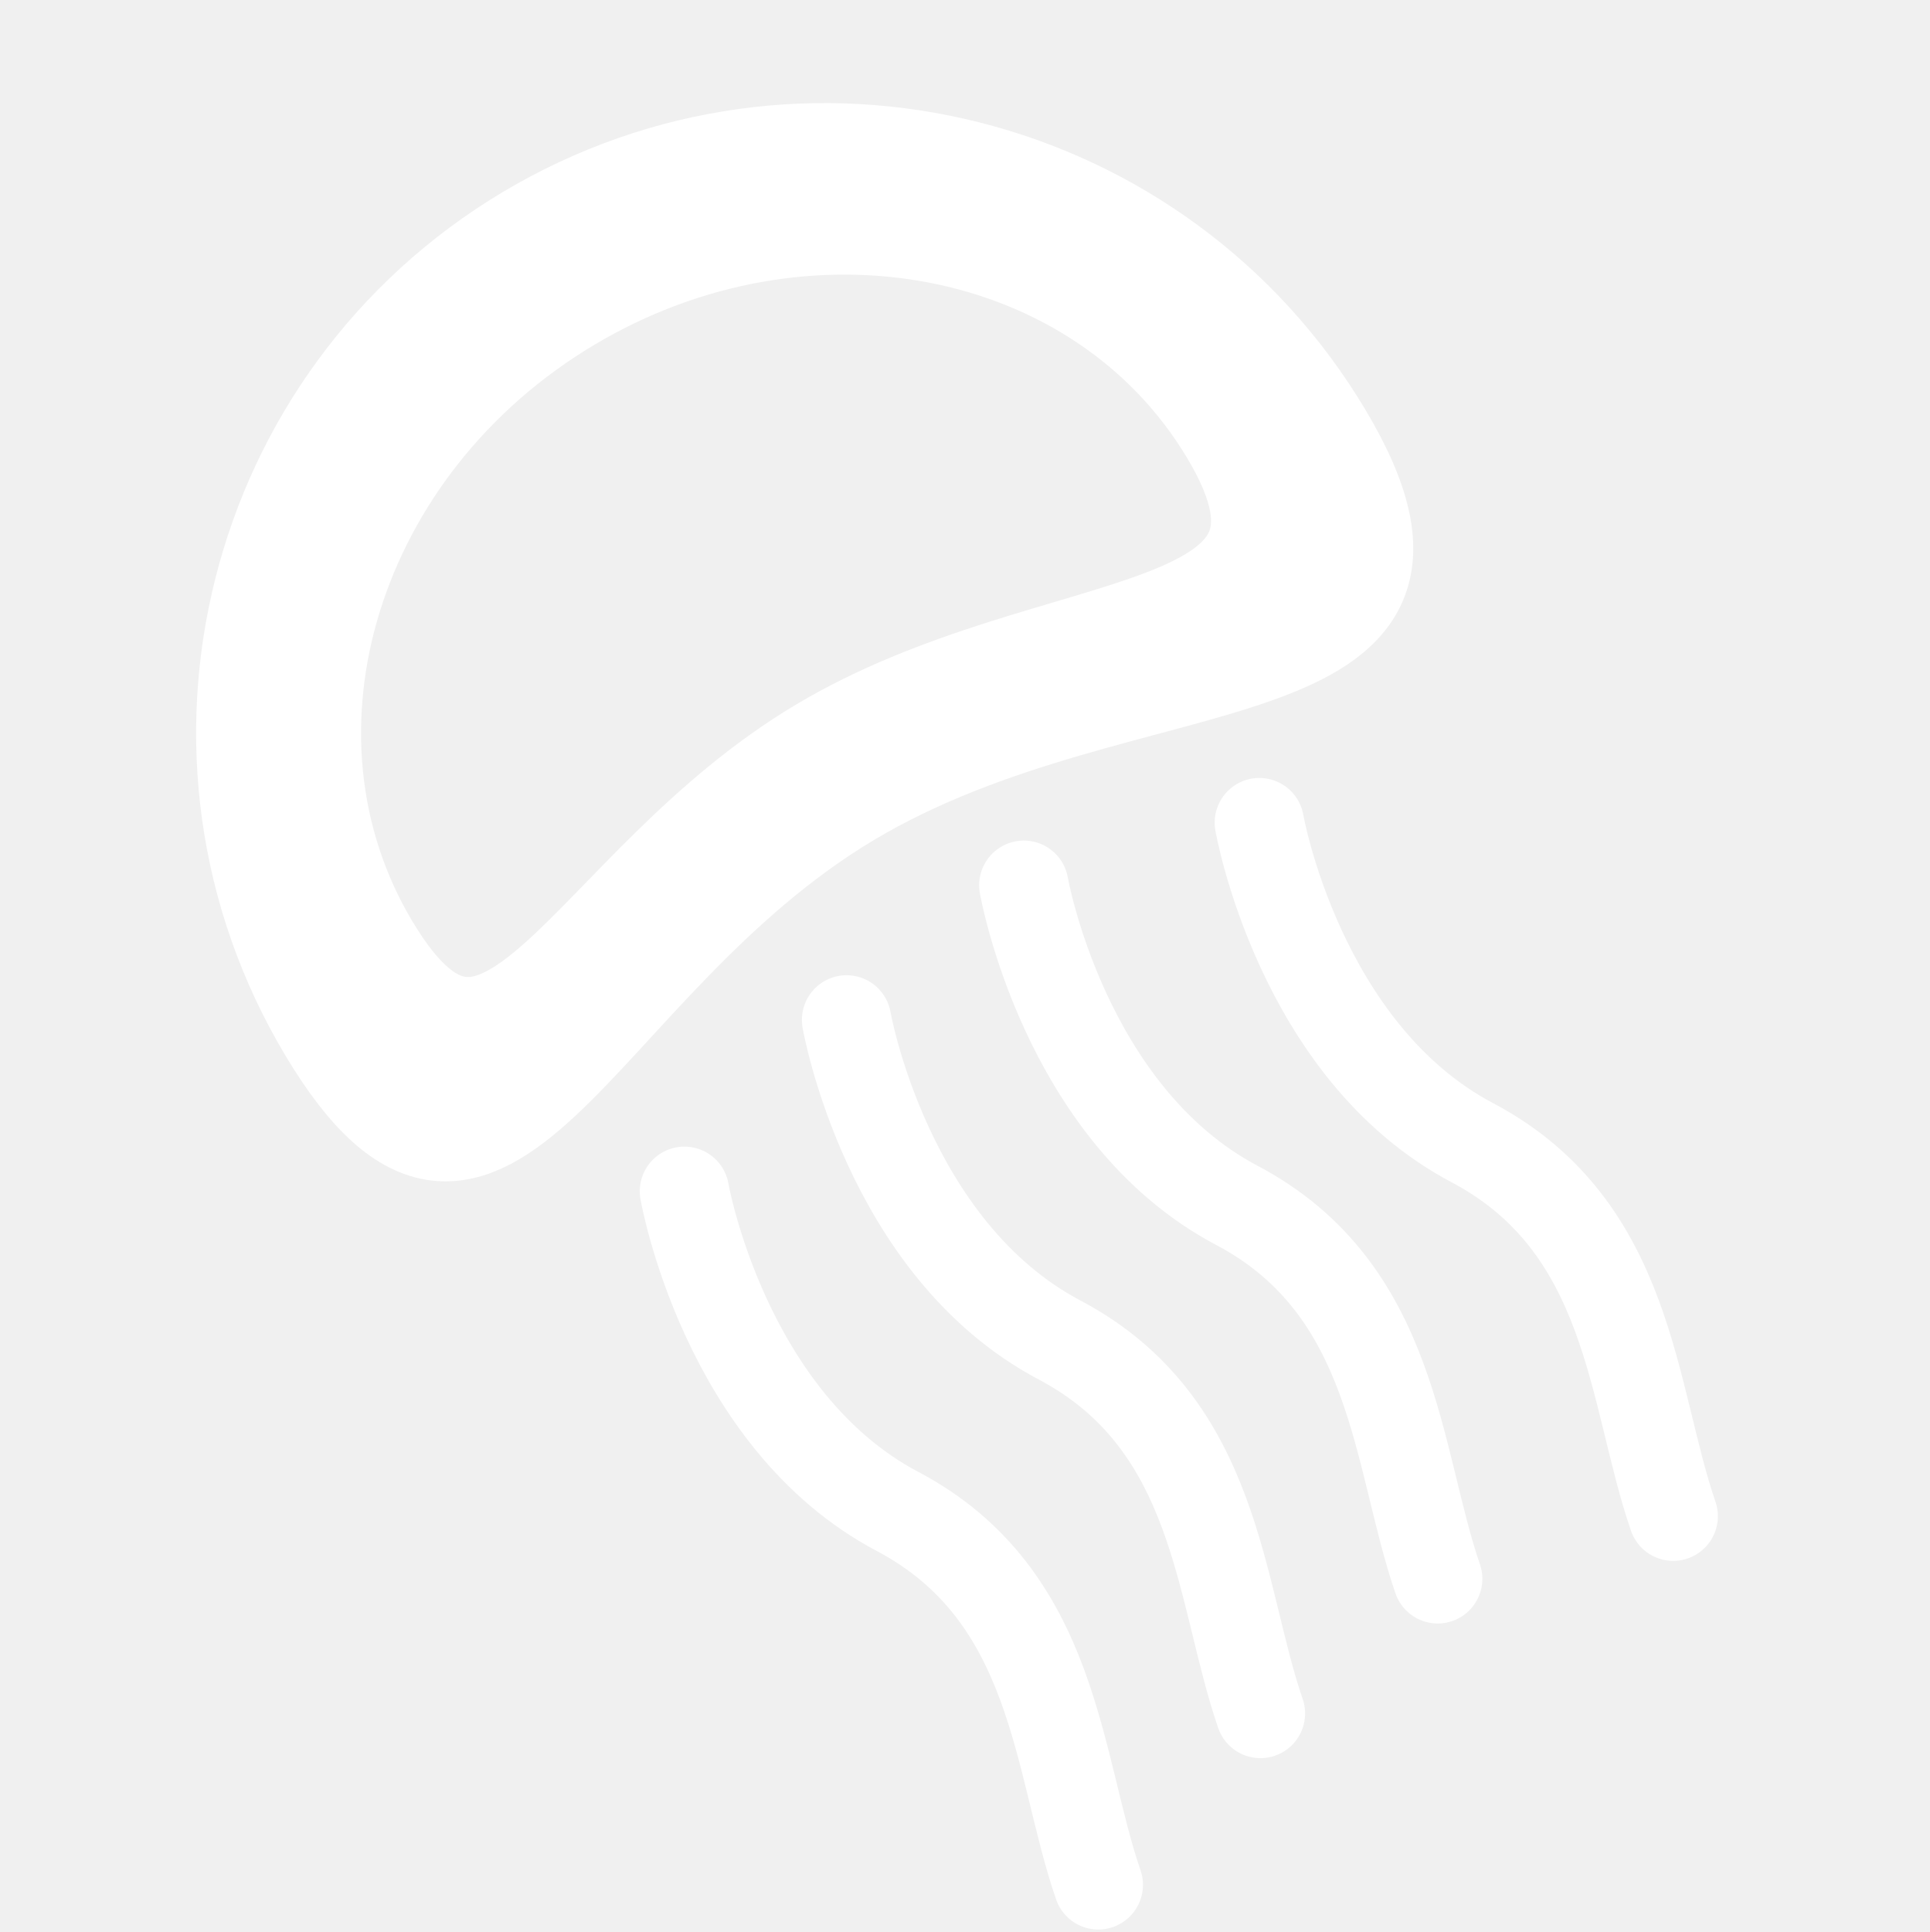
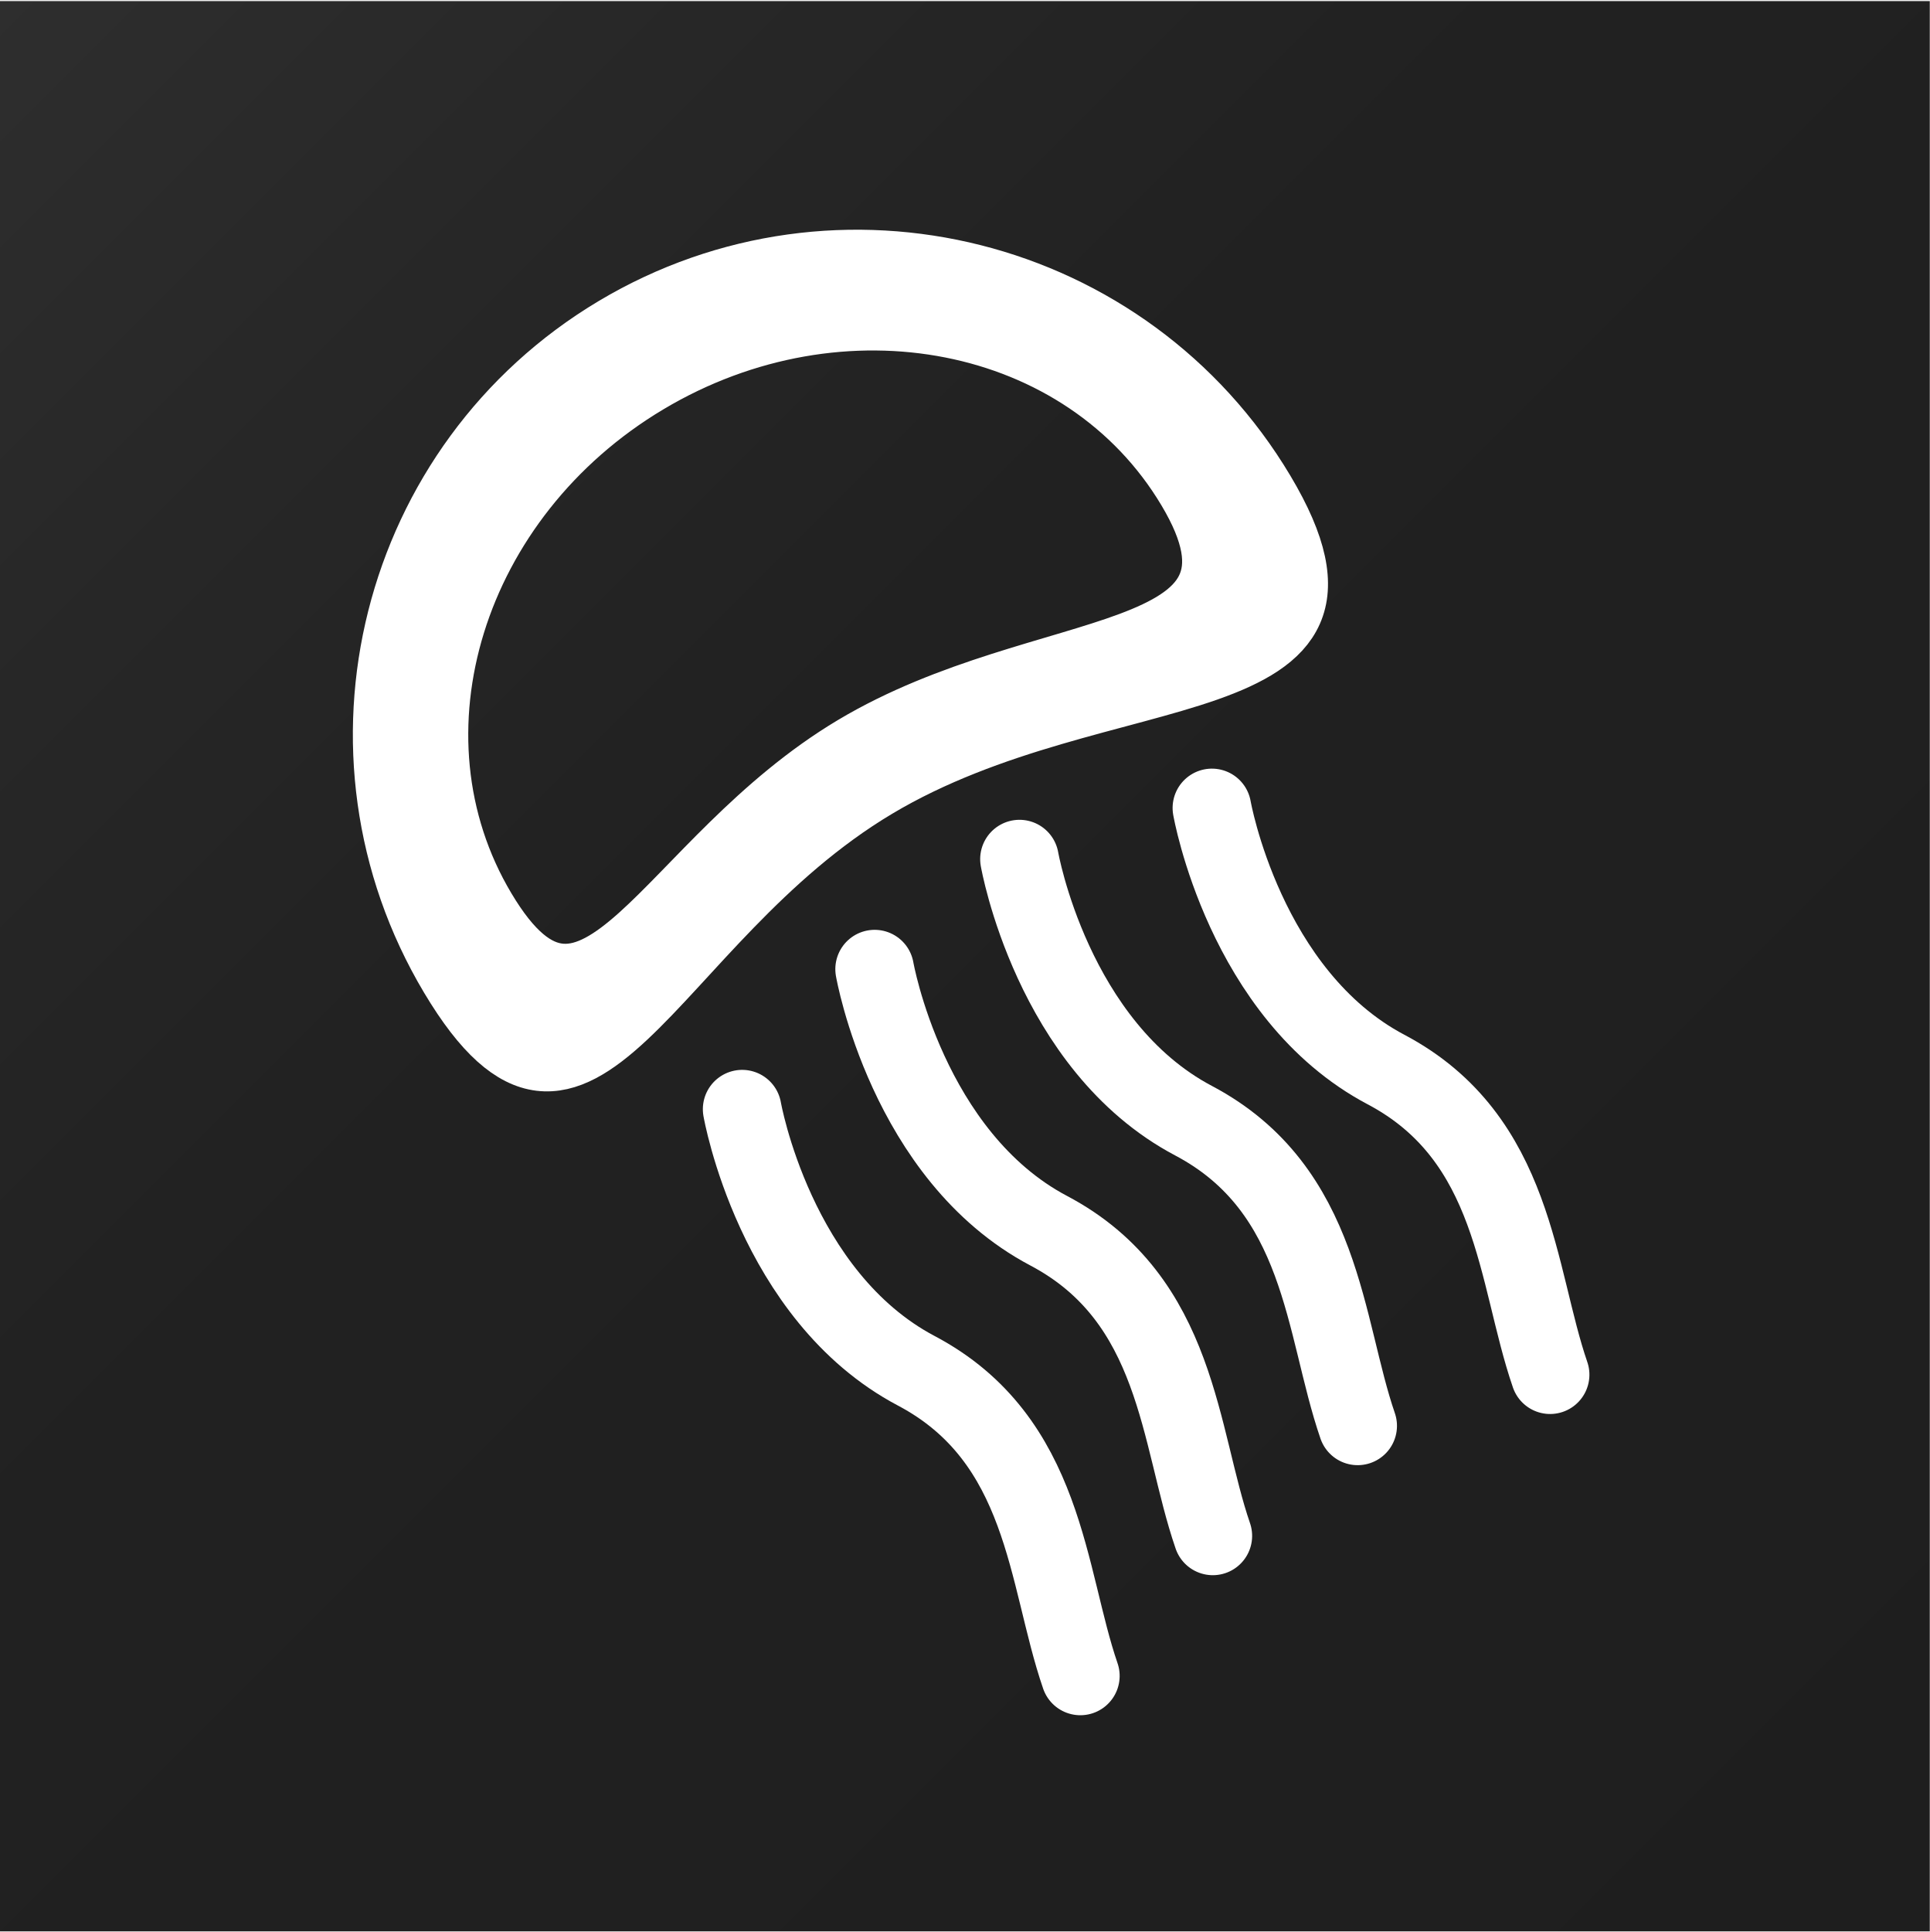
<svg xmlns="http://www.w3.org/2000/svg" width="100%" height="100%" viewBox="0 0 1080 1081" version="1.1" xml:space="preserve" style="fill-rule:evenodd;clip-rule:evenodd;stroke-linecap:round;stroke-linejoin:round;stroke-miterlimit:1.5;">
-   <g transform="matrix(1,0,0,1,-2858,-10304)">
-     <g id="Pelagica-logo-thick" transform="matrix(1.023539,0,0,1.023539,2858,10304.697)">
-       <g opacity="0.97">
-         <rect x="0" y="0" width="1055.163" height="1055.163" style="fill:none;" />
-         <g transform="matrix(0.858675,-0.512521,0.512521,0.858675,-195.836,344.9573)">
-           <g transform="matrix(0.588066,0,0,0.588066,207.9941,59.04508)">
-             <path d="M543.455,0C843.396,0 1086.91,243.514 1086.91,543.455C1086.91,843.396 831.123,611.031 531.182,611.031C231.241,611.031 0,843.396 0,543.455C-0,243.514 243.514,0 543.455,0ZM543.455,82.521C288.923,82.521 82.275,268.362 82.275,497.265C82.275,726.168 278.508,548.837 533.04,548.837C787.572,548.837 1004.634,726.168 1004.634,497.265C1004.634,268.362 797.987,82.521 543.455,82.521Z" style="fill:white;stroke:white;stroke-width:83.07px;" />
-           </g>
-           <g transform="matrix(0.93933,0,0,0.93933,10.62339,59.47343)">
-             <path d="M475.233,489.798C475.233,489.798 426.945,615.921 486.246,713.344C540.729,802.853 490.482,887.01 475.233,959.866" style="fill:none;stroke:white;stroke-width:52.01px;" />
-           </g>
-           <g transform="matrix(0.93933,0,0,0.93933,131.5784,45.94557)">
-             <path d="M475.233,489.798C475.233,489.798 426.945,615.921 486.246,713.344C540.729,802.853 490.482,887.01 475.233,959.866" style="fill:none;stroke:white;stroke-width:52.01px;" />
-           </g>
-           <g transform="matrix(0.93933,0,0,0.93933,259.6952,82.55036)">
-             <path d="M475.233,489.798C475.233,489.798 426.945,615.921 486.246,713.344C540.729,802.853 490.482,887.01 475.233,959.866" style="fill:none;stroke:white;stroke-width:52.01px;" />
-           </g>
-           <g transform="matrix(0.93933,0,0,0.93933,-113.5146,94.48671)">
-             <path d="M475.233,489.798C475.233,489.798 426.945,615.921 486.246,713.344C540.729,802.853 490.482,887.01 475.233,959.866" style="fill:none;stroke:white;stroke-width:52.01px;" />
-           </g>
+   <g transform="matrix(1,0,0,1,-2846,-11531)">
+     <g id="Pelagica-Appicon-Dark" transform="matrix(1,0,0,1,2846,11531.622)">
+       <rect x="0" y="0" width="1080" height="1080" style="fill:none;" />
+       <g transform="matrix(2.003711,0,0,1.514727,-2230.13,-17575.372)">
+         <rect x="1113" y="11603" width="539" height="713" style="fill:url(#_Linear1);" />
+       </g>
+       <g transform="matrix(0.718142,-0.428641,0.428641,0.718142,-61.41586,364.4238)">
+         <g transform="matrix(0.588066,0,0,0.588066,207.9941,59.04508)">
+           <path d="M543.455,0C843.396,0 1086.91,243.514 1086.91,543.455C1086.91,843.396 831.123,611.031 531.182,611.031C231.241,611.031 0,843.396 0,543.455C-0,243.514 243.514,0 543.455,0ZM543.455,82.521C288.923,82.521 82.275,268.362 82.275,497.265C82.275,726.168 278.508,548.837 533.04,548.837C787.572,548.837 1004.634,726.168 1004.634,497.265C1004.634,268.362 797.987,82.521 543.455,82.521Z" style="fill:white;stroke:white;stroke-width:61px;" />
+         </g>
+         <g transform="matrix(0.93933,0,0,0.93933,10.62339,59.47343)">
+           <path d="M475.233,489.798C475.233,489.798 426.945,615.921 486.246,713.344C540.729,802.853 490.482,887.01 475.233,959.866" style="fill:none;stroke:white;stroke-width:56.01px;" />
+         </g>
+         <g transform="matrix(0.93933,0,0,0.93933,131.5784,45.94557)">
+           <path d="M475.233,489.798C475.233,489.798 426.945,615.921 486.246,713.344C540.729,802.853 490.482,887.01 475.233,959.866" style="fill:none;stroke:white;stroke-width:56.01px;" />
+         </g>
+         <g transform="matrix(0.93933,0,0,0.93933,259.6952,82.55036)">
+           <path d="M475.233,489.798C475.233,489.798 426.945,615.921 486.246,713.344C540.729,802.853 490.482,887.01 475.233,959.866" style="fill:none;stroke:white;stroke-width:56.01px;" />
+         </g>
+         <g transform="matrix(0.93933,0,0,0.93933,-113.5146,94.48671)">
+           <path d="M475.233,489.798C475.233,489.798 426.945,615.921 486.246,713.344C540.729,802.853 490.482,887.01 475.233,959.866" style="fill:none;stroke:white;stroke-width:56.01px;" />
        </g>
      </g>
    </g>
  </g>
+   <defs>
+     <linearGradient id="_Linear1" x1="0" y1="0" x2="1" y2="0" gradientUnits="userSpaceOnUse" gradientTransform="matrix(-539,-713,539,-713,1652,12316)">
+       <stop offset="0" style="stop-color:rgb(30,30,30);stop-opacity:1" />
+       <stop offset="0.6" style="stop-color:rgb(33,33,33);stop-opacity:1" />
+       <stop offset="0.81" style="stop-color:rgb(39,39,39);stop-opacity:1" />
+       <stop offset="1" style="stop-color:rgb(46,46,46);stop-opacity:1" />
+     </linearGradient>
+   </defs>
</svg>
